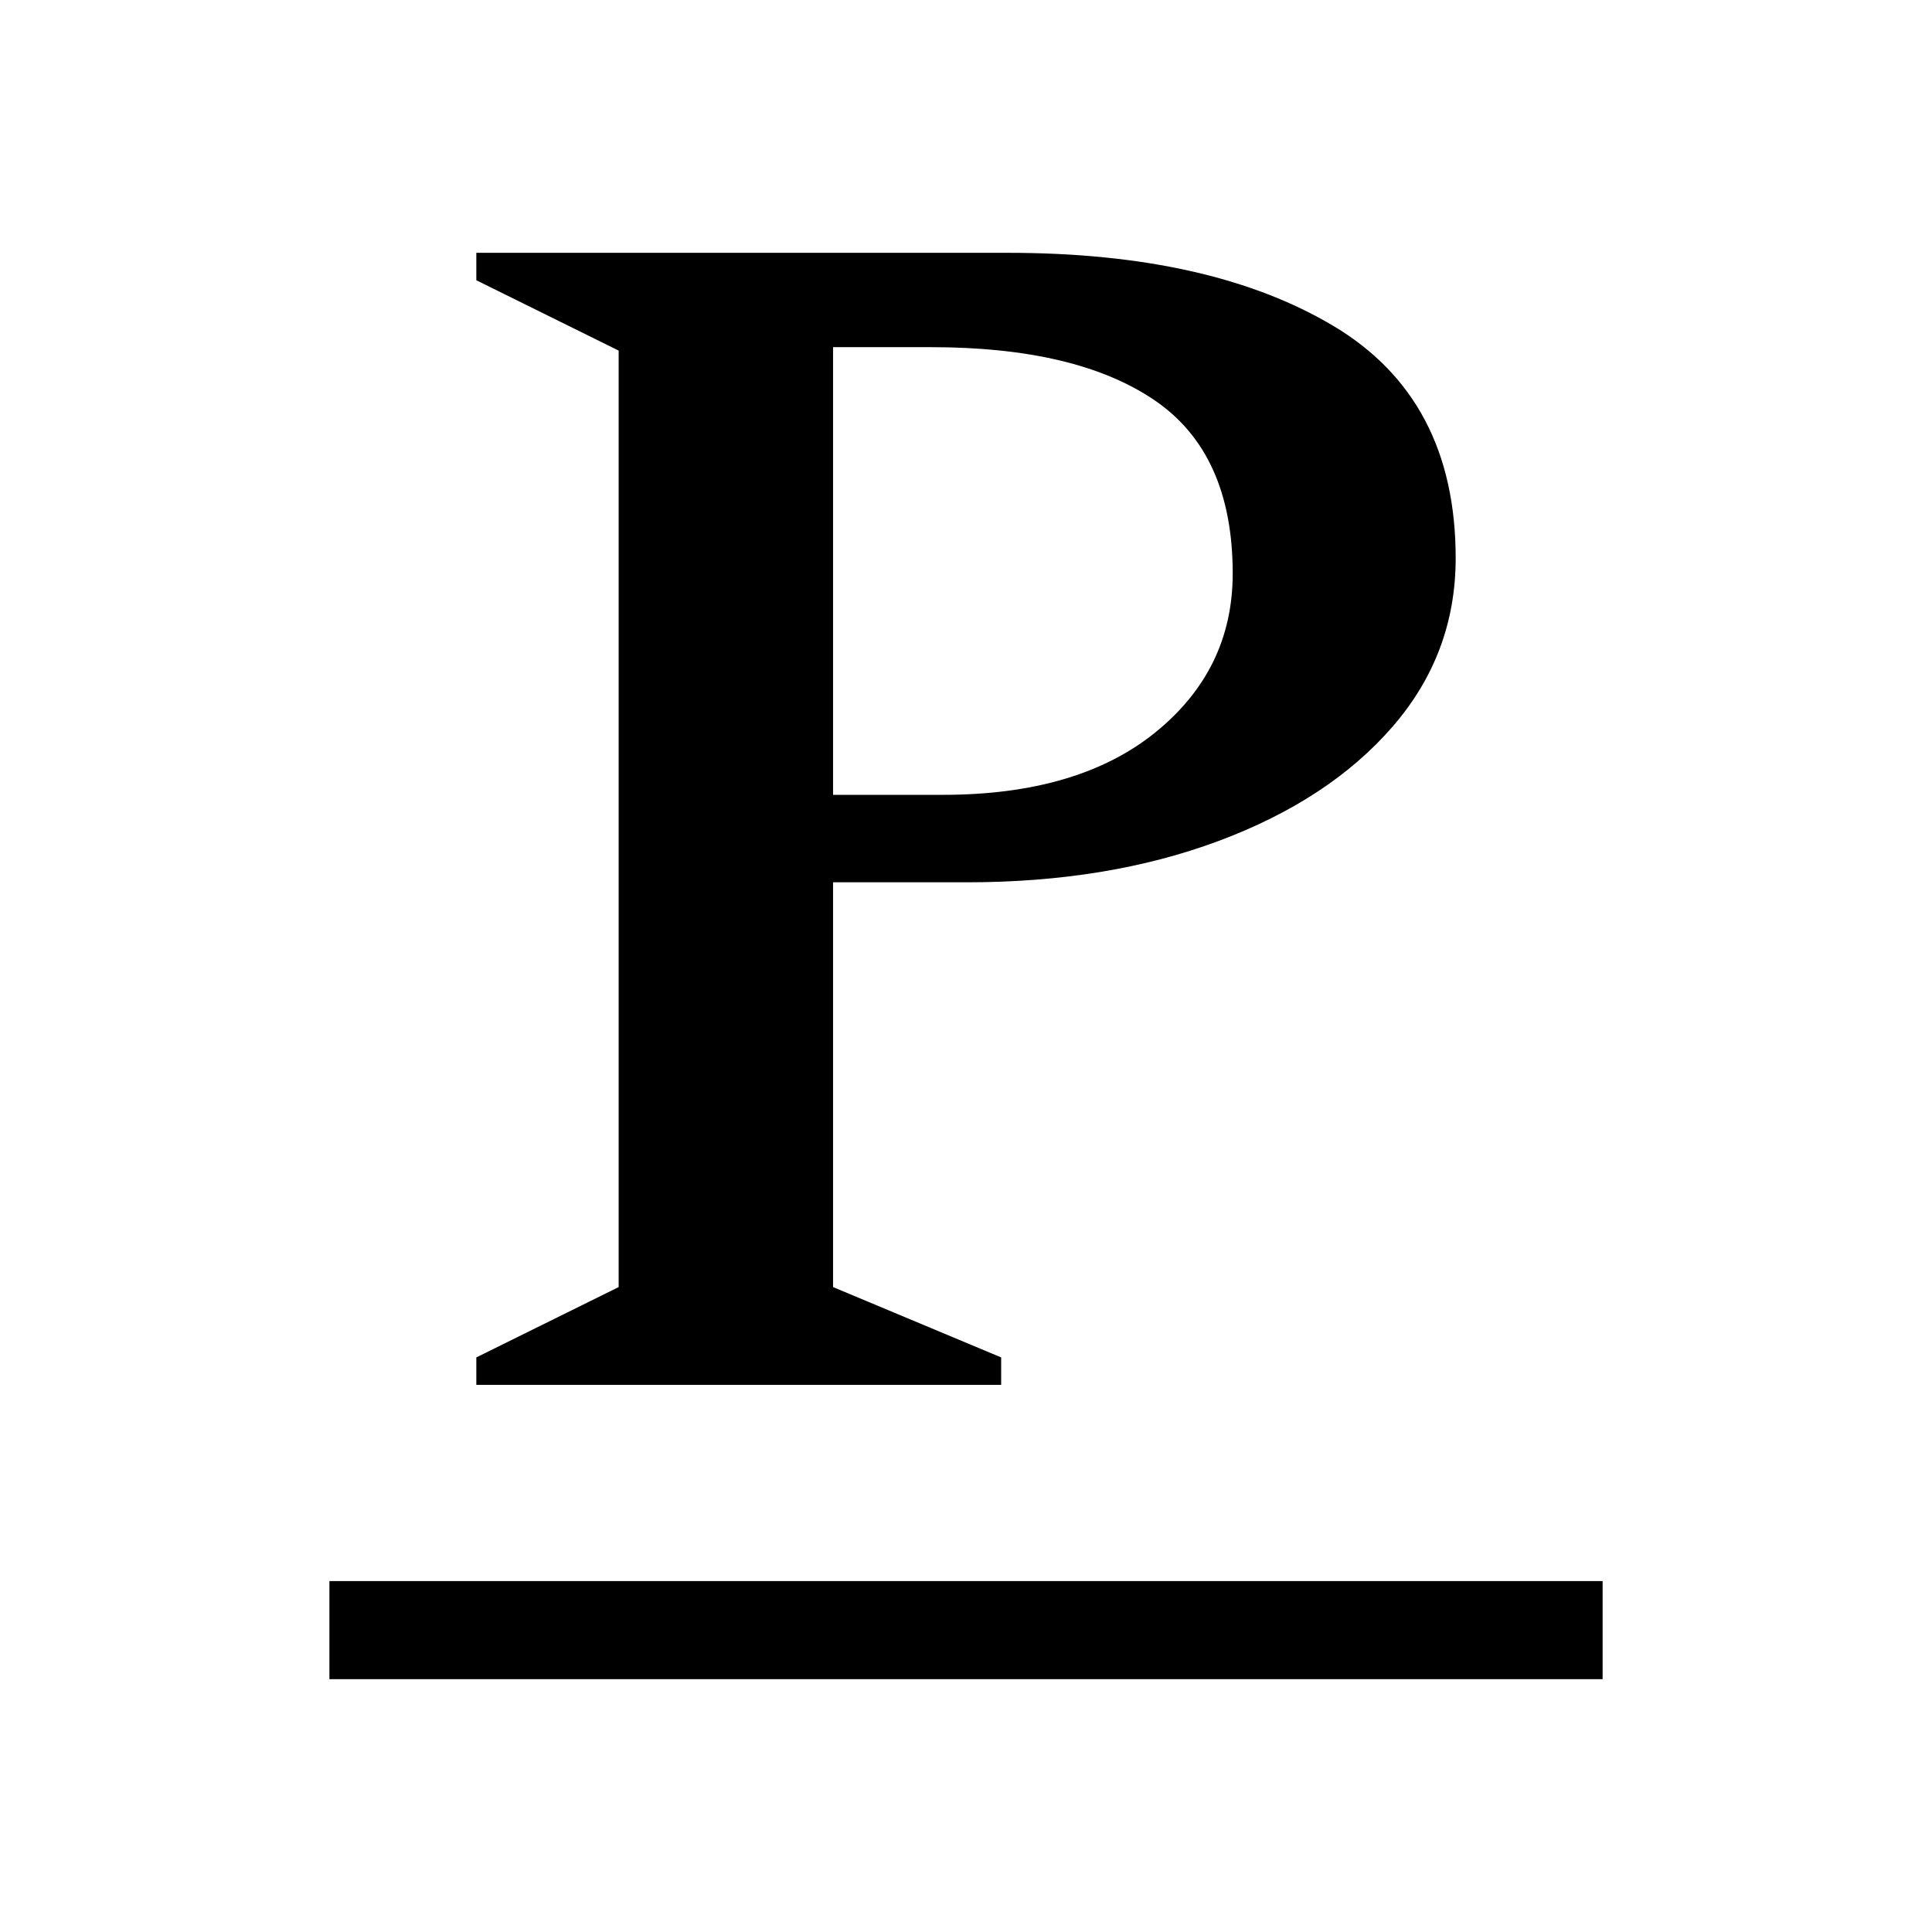
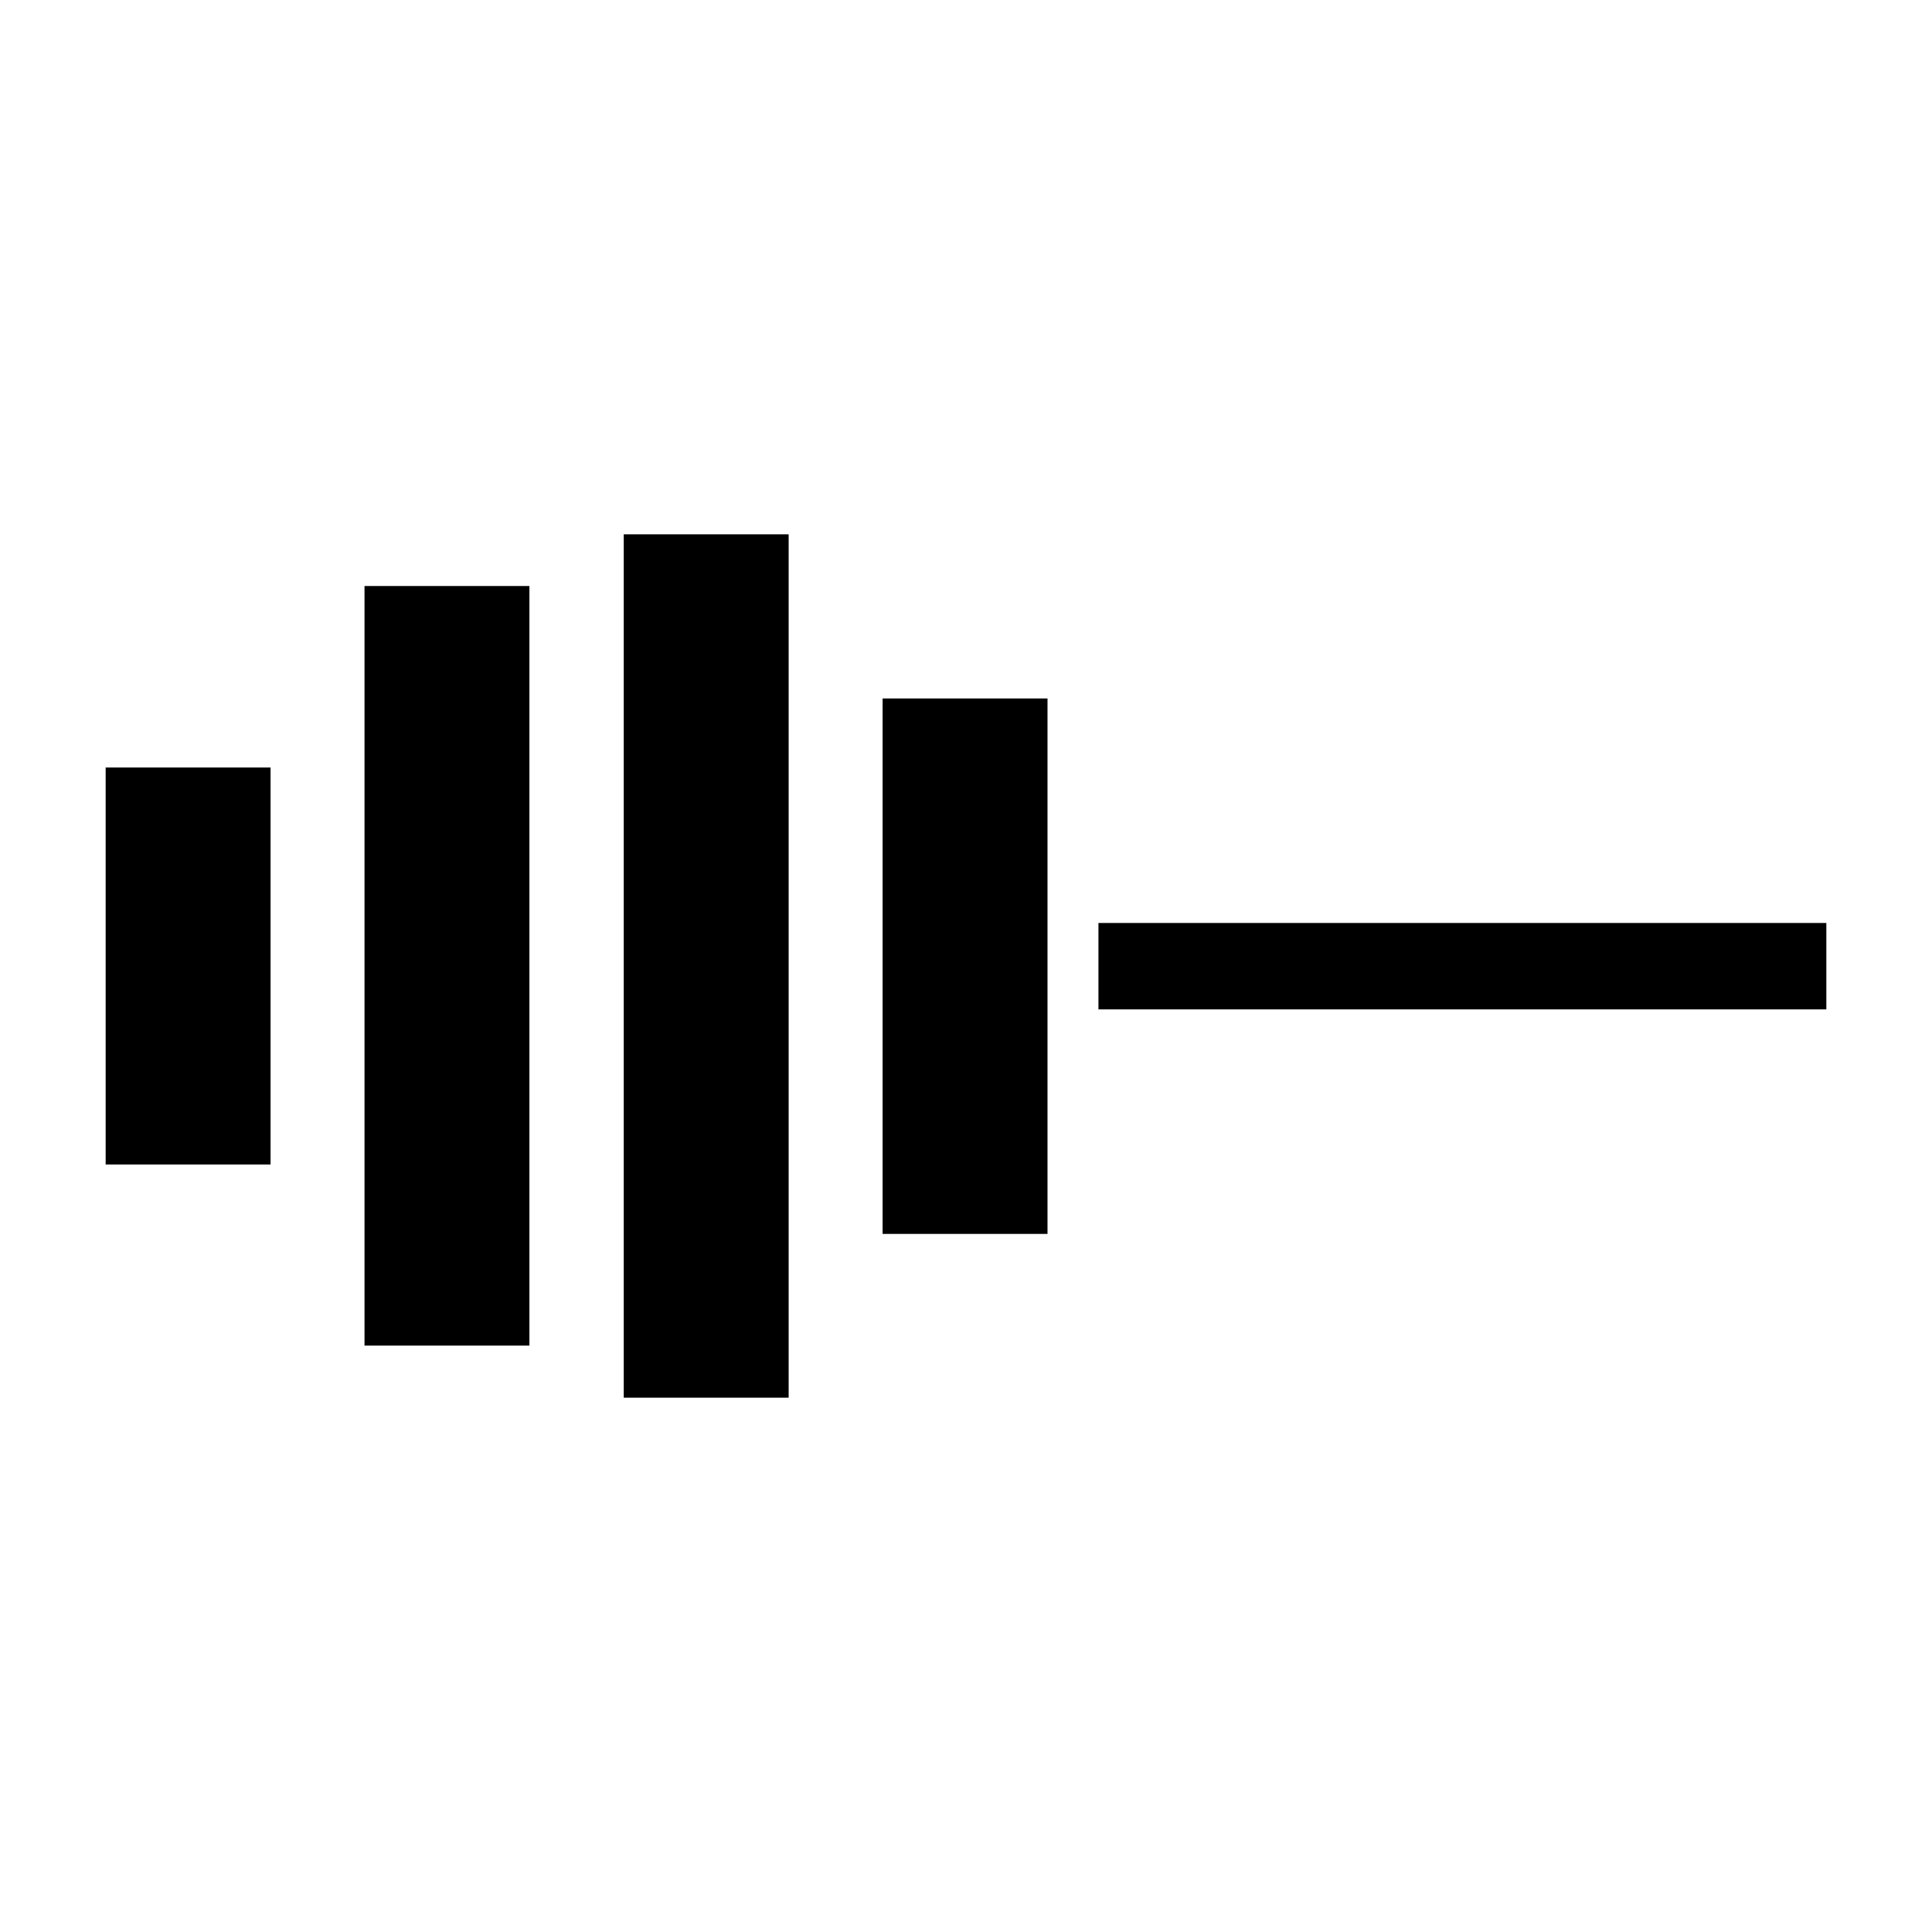
<svg xmlns="http://www.w3.org/2000/svg" width="512" height="512" viewBox="0 0 512 512">
-   <path d="M265.32 367L126.23 367L126.23 359.73L163.95 341.09L163.95 92.91L126.23 74.27L126.23 67L267.14 67Q320.77 67 353.27 86.32Q385.77 105.64 385.77 147.91Q385.77 173.36 368.95 192.68Q352.14 212 322.82 222.91Q293.50 233.82 256.23 233.82L220.77 233.82L220.77 341.09L265.32 359.73L265.32 367M246.68 92L220.77 92L220.77 210.64L249.86 210.64Q285.77 210.64 306.23 194.05Q326.68 177.45 326.68 152Q326.68 120.18 306 106.09Q285.32 92 246.68 92" fill="#000000" />
-   <rect x="87.30" y="419.00" width="337.41" height="26" fill="#000000" />
+   <rect x="28.0" y="203.4" width="43.7" height="105.2" fill="#000000" />
+   <rect x="96.6" y="155.3" width="43.7" height="201.3" fill="#000000" />
+   <rect x="165.3" y="141.6" width="43.7" height="228.8" fill="#000000" />
+   <rect x="233.9" y="185.1" width="43.7" height="141.9" fill="#000000" />
+   <rect x="291.1" y="244.6" width="192.9" height="22.9" fill="#000000" />
</svg>
